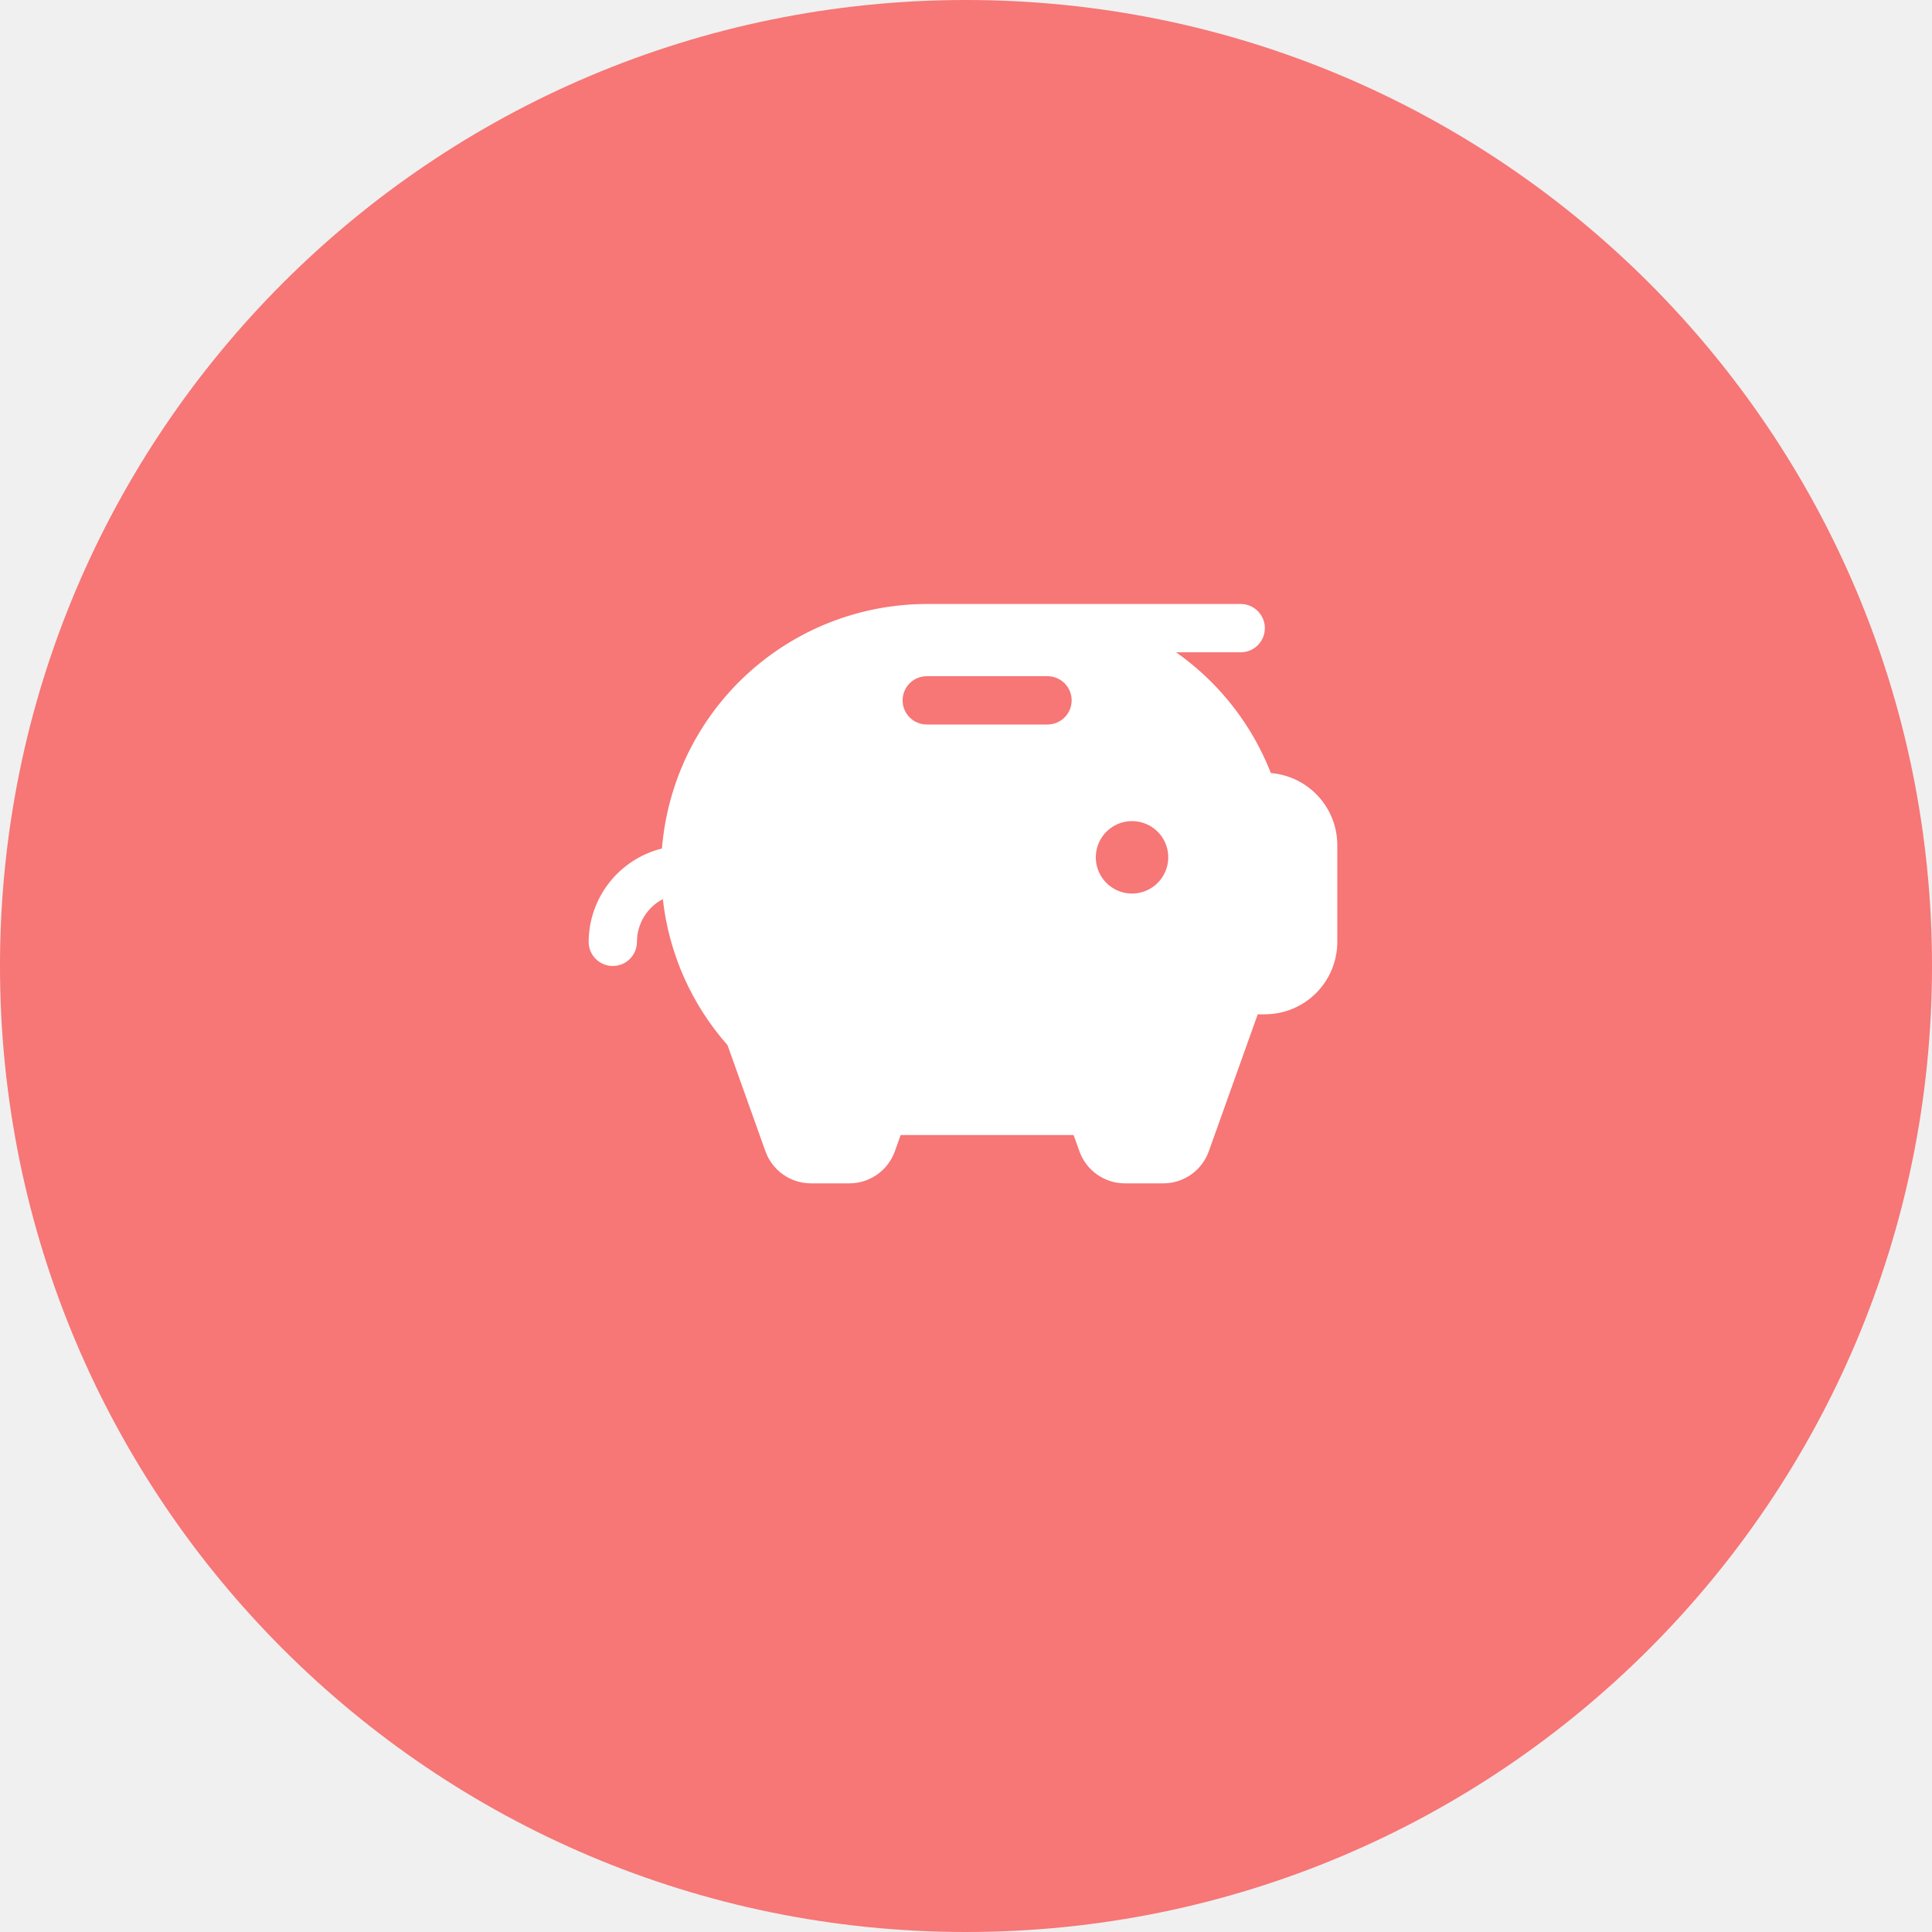
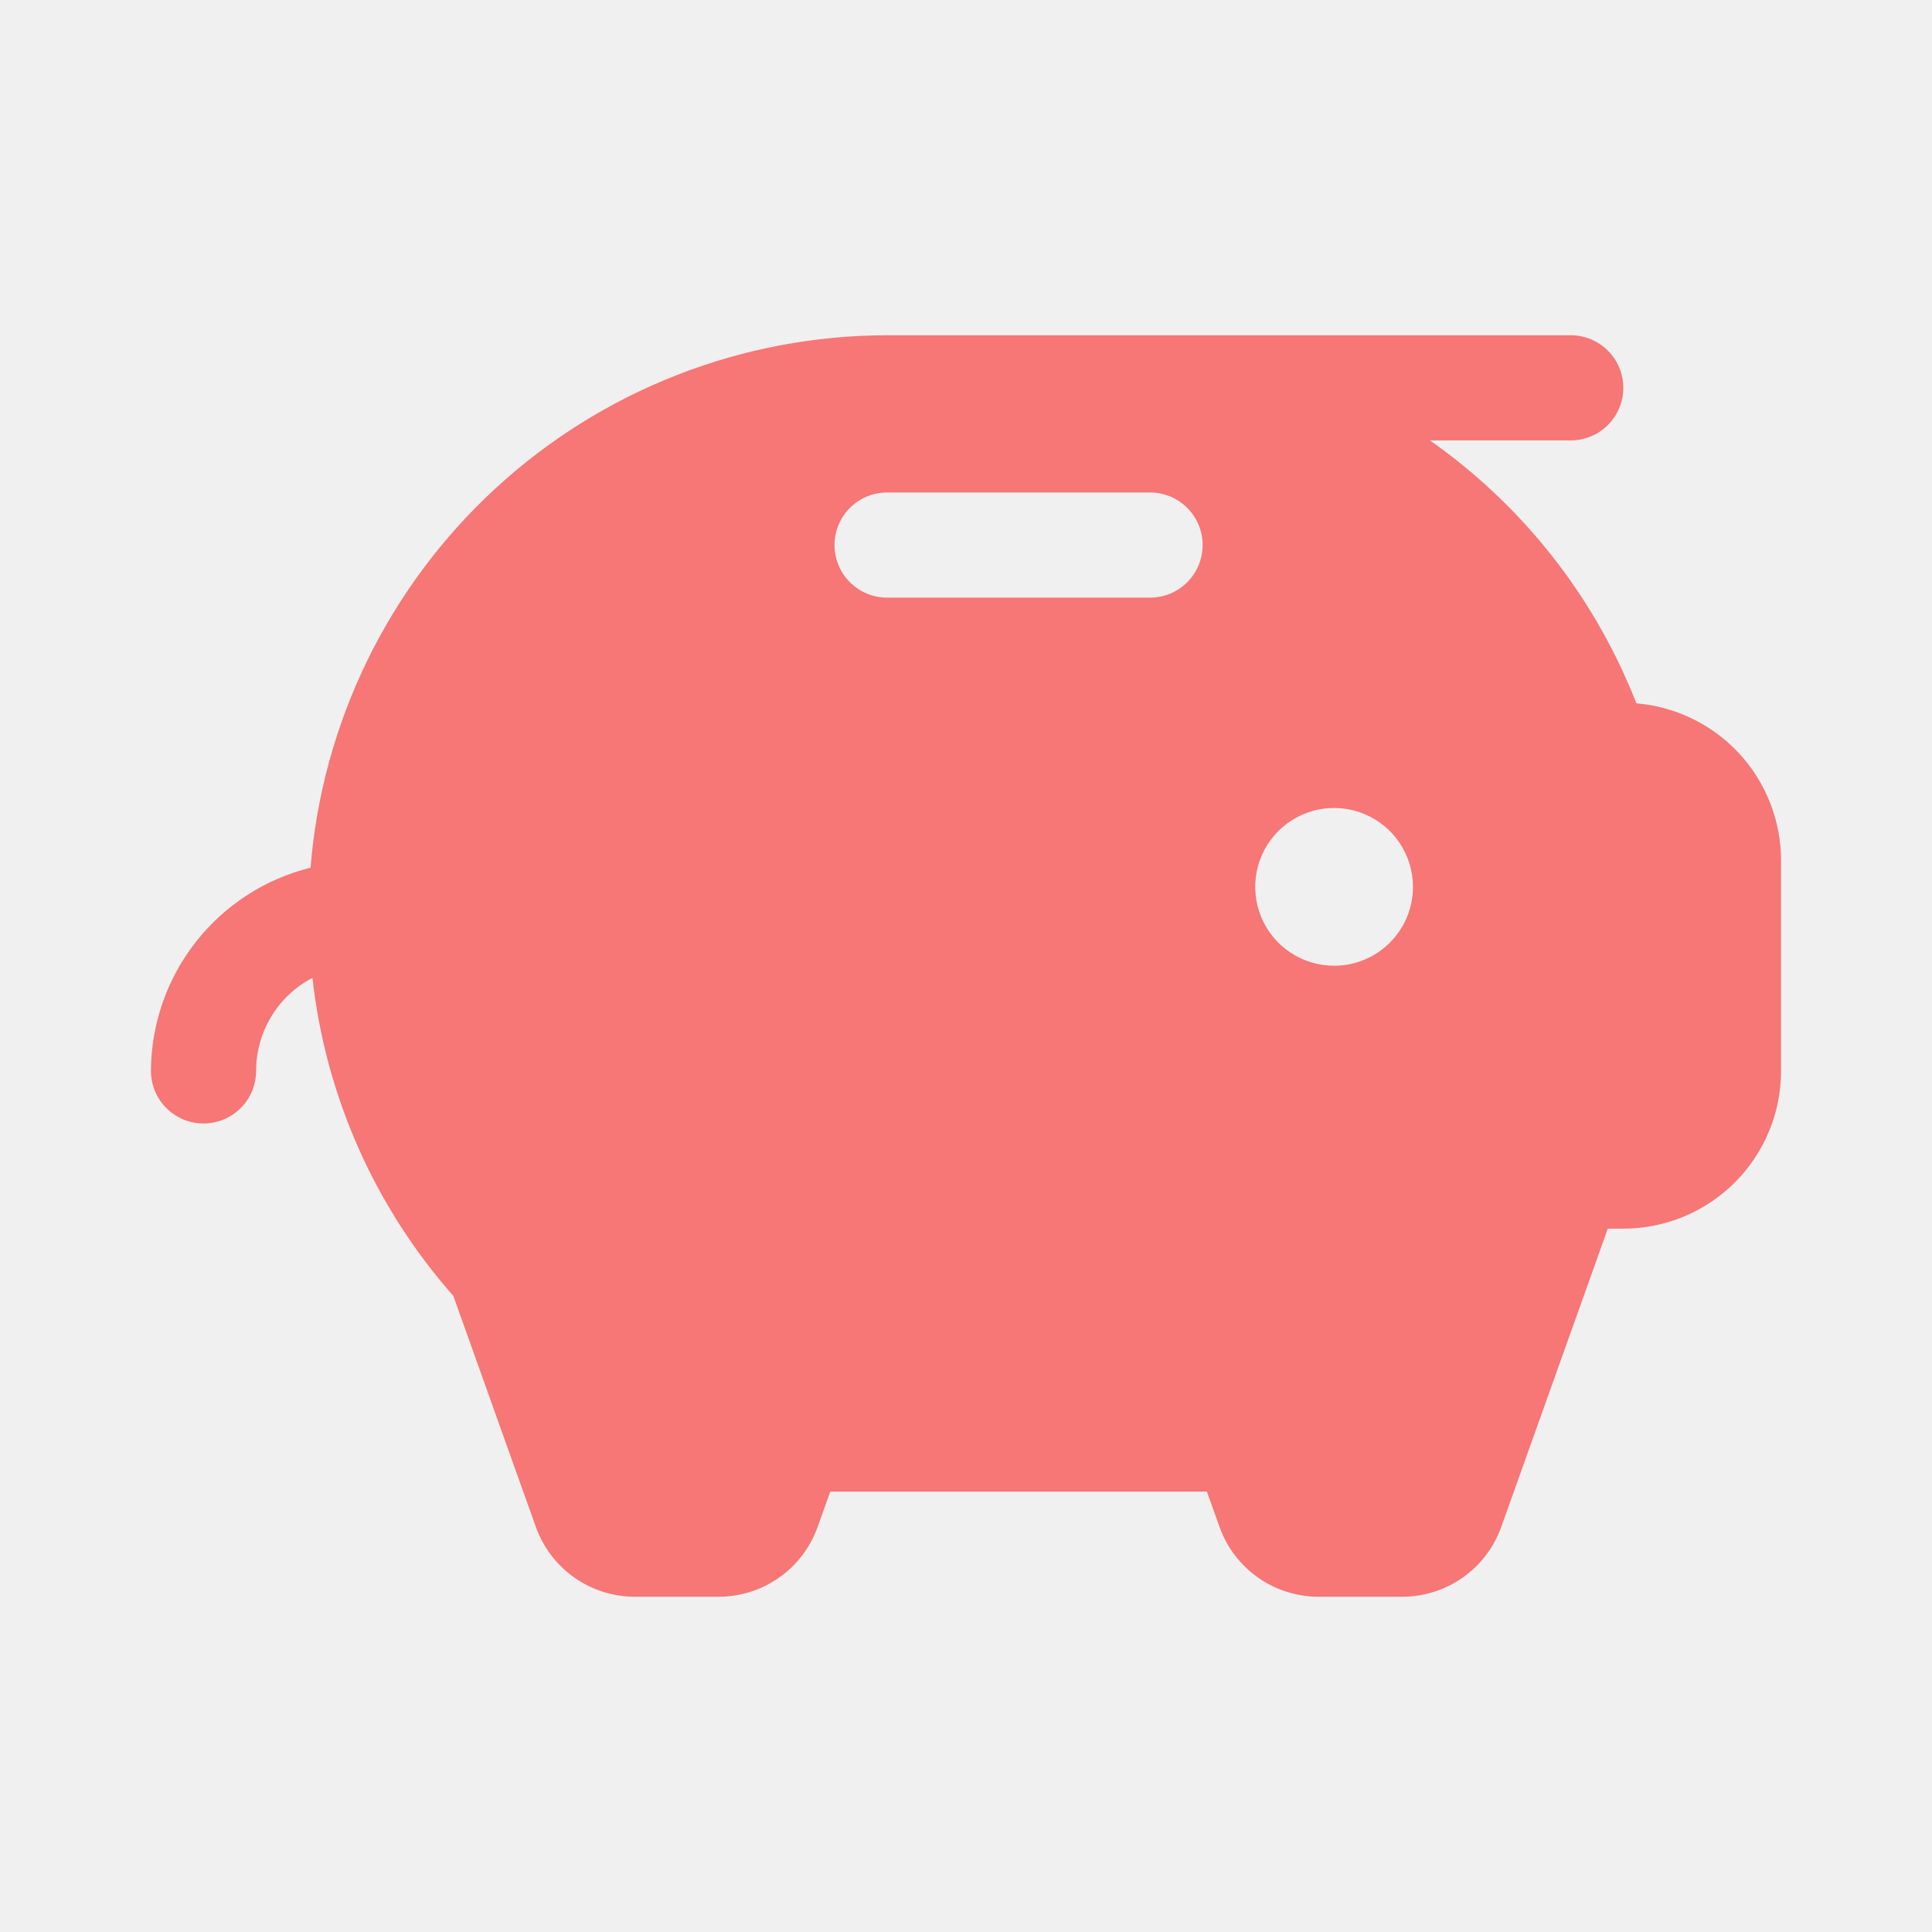
<svg xmlns="http://www.w3.org/2000/svg" width="512" height="512" viewBox="0 0 512 512" fill="none">
-   <circle cx="256" cy="256" r="256" fill="#F77676" />
-   <g transform="translate(156, 160) scale(0.8)">
-     <path d="M226 56.08C225.6 55.08 225.18 54.08 224.75 53.08C218.298 38.2 207.856 25.395 194.58 16.08H216C218.122 16.08 220.157 15.237 221.657 13.737C223.157 12.237 224 10.202 224 8.08C224 5.958 223.157 3.924 221.657 2.423C220.157 0.923 218.122 0.08 216 0.08H112C89.881 0.108 68.581 8.454 52.331 23.459C36.08 38.465 26.067 59.033 24.28 81.08C17.37 82.798 11.23 86.772 6.832 92.372C2.434 97.972 0.03 104.879 0 112C0 114.122 0.843 116.157 2.343 117.657C3.843 119.157 5.878 120 8 120C10.122 120 12.157 119.157 13.657 117.657C15.157 116.157 16 114.122 16 112C16.002 109.083 16.801 106.222 18.312 103.726C19.822 101.23 21.986 99.195 24.57 97.84C26.561 115.789 34.045 132.685 46 146.22L58.56 181.38C59.67 184.49 61.716 187.18 64.416 189.082C67.116 190.983 70.338 192.002 73.64 192H86.36C89.66 192 92.88 190.98 95.578 189.079C98.276 187.178 100.32 184.488 101.43 181.38L103.35 176H160.65L162.57 181.38C163.68 184.488 165.724 187.178 168.422 189.079C171.12 190.98 174.339 192 177.64 192H190.36C193.661 192 196.88 190.98 199.578 189.079C202.276 187.178 204.32 184.488 205.43 181.38L221.64 136H224C230.365 136 236.47 133.472 240.971 128.971C245.471 124.47 248 118.365 248 112V80C248.001 73.981 245.74 68.18 241.665 63.75C237.59 59.319 231.999 56.582 226 56.08ZM152 40H112C109.878 40 107.843 39.157 106.343 37.657C104.843 36.157 104 34.122 104 32C104 29.878 104.843 27.843 106.343 26.343C107.843 24.843 109.878 24 112 24H152C154.122 24 156.157 24.843 157.657 26.343C159.157 27.843 160 29.878 160 32C160 34.122 159.157 36.157 157.657 37.657C156.157 39.157 154.122 40 152 40ZM180 96C177.627 96 175.307 95.296 173.333 93.978C171.36 92.659 169.822 90.785 168.913 88.592C168.005 86.4 167.768 83.987 168.231 81.659C168.694 79.331 169.836 77.193 171.515 75.515C173.193 73.837 175.331 72.694 177.659 72.231C179.987 71.768 182.399 72.005 184.592 72.913C186.785 73.822 188.659 75.36 189.978 77.333C191.296 79.307 192 81.627 192 84C192 87.183 190.736 90.235 188.485 92.485C186.235 94.736 183.183 96 180 96Z" fill="#FFFFFF" />
-   </g>
+   <path d="M433.677 186.392C432.981 184.65 432.249 182.908 431.5 181.166C420.261 155.247 402.073 132.941 378.946 116.715H416.258C419.954 116.715 423.499 115.247 426.112 112.633C428.725 110.02 430.194 106.475 430.194 102.779C430.194 99.083 428.725 95.539 426.112 92.925C423.499 90.312 419.954 88.844 416.258 88.844H235.097C196.567 88.893 159.464 103.43 131.157 129.569C102.849 155.708 85.407 191.537 82.294 229.941C70.257 232.933 59.561 239.855 51.901 249.61C44.24 259.366 40.052 271.397 40 283.801C40 287.497 41.468 291.042 44.082 293.655C46.695 296.268 50.24 297.737 53.935 297.737C57.631 297.737 61.176 296.268 63.789 293.655C66.403 291.042 67.871 287.497 67.871 283.801C67.874 278.719 69.267 273.735 71.898 269.388C74.529 265.041 78.299 261.495 82.799 259.135C86.268 290.401 99.305 319.833 120.129 343.41L142.008 404.657C143.942 410.074 147.505 414.76 152.208 418.072C156.911 421.384 162.524 423.16 168.276 423.156H190.434C196.183 423.157 201.792 421.379 206.491 418.067C211.191 414.755 214.751 410.071 216.685 404.657L220.029 395.285H319.842L323.186 404.657C325.12 410.071 328.68 414.755 333.38 418.067C338.079 421.379 343.688 423.157 349.437 423.156H371.595C377.344 423.157 382.953 421.379 387.653 418.067C392.352 414.755 395.913 410.071 397.846 404.657L426.083 325.608H430.194C441.281 325.608 451.915 321.203 459.755 313.363C467.595 305.523 472 294.889 472 283.801V228.059C472.002 217.574 468.063 207.47 460.964 199.752C453.866 192.035 444.127 187.266 433.677 186.392ZM304.774 158.382H235.097C231.401 158.382 227.856 156.914 225.243 154.3C222.629 151.687 221.161 148.142 221.161 144.446C221.161 140.75 222.629 137.206 225.243 134.592C227.856 131.979 231.401 130.511 235.097 130.511H304.774C308.47 130.511 312.015 131.979 314.628 134.592C317.241 137.206 318.71 140.75 318.71 144.446C318.71 148.142 317.241 151.687 314.628 154.3C312.015 156.914 308.47 158.382 304.774 158.382ZM353.548 255.93C349.414 255.93 345.373 254.704 341.935 252.407C338.498 250.11 335.818 246.846 334.236 243.026C332.654 239.207 332.24 235.004 333.047 230.949C333.853 226.894 335.844 223.17 338.768 220.246C341.691 217.323 345.416 215.332 349.47 214.525C353.525 213.719 357.728 214.133 361.548 215.715C365.367 217.297 368.632 219.976 370.929 223.414C373.226 226.851 374.452 230.893 374.452 235.027C374.452 240.571 372.249 245.888 368.329 249.808C364.409 253.728 359.092 255.93 353.548 255.93Z" fill="#F77676" />
</svg>
